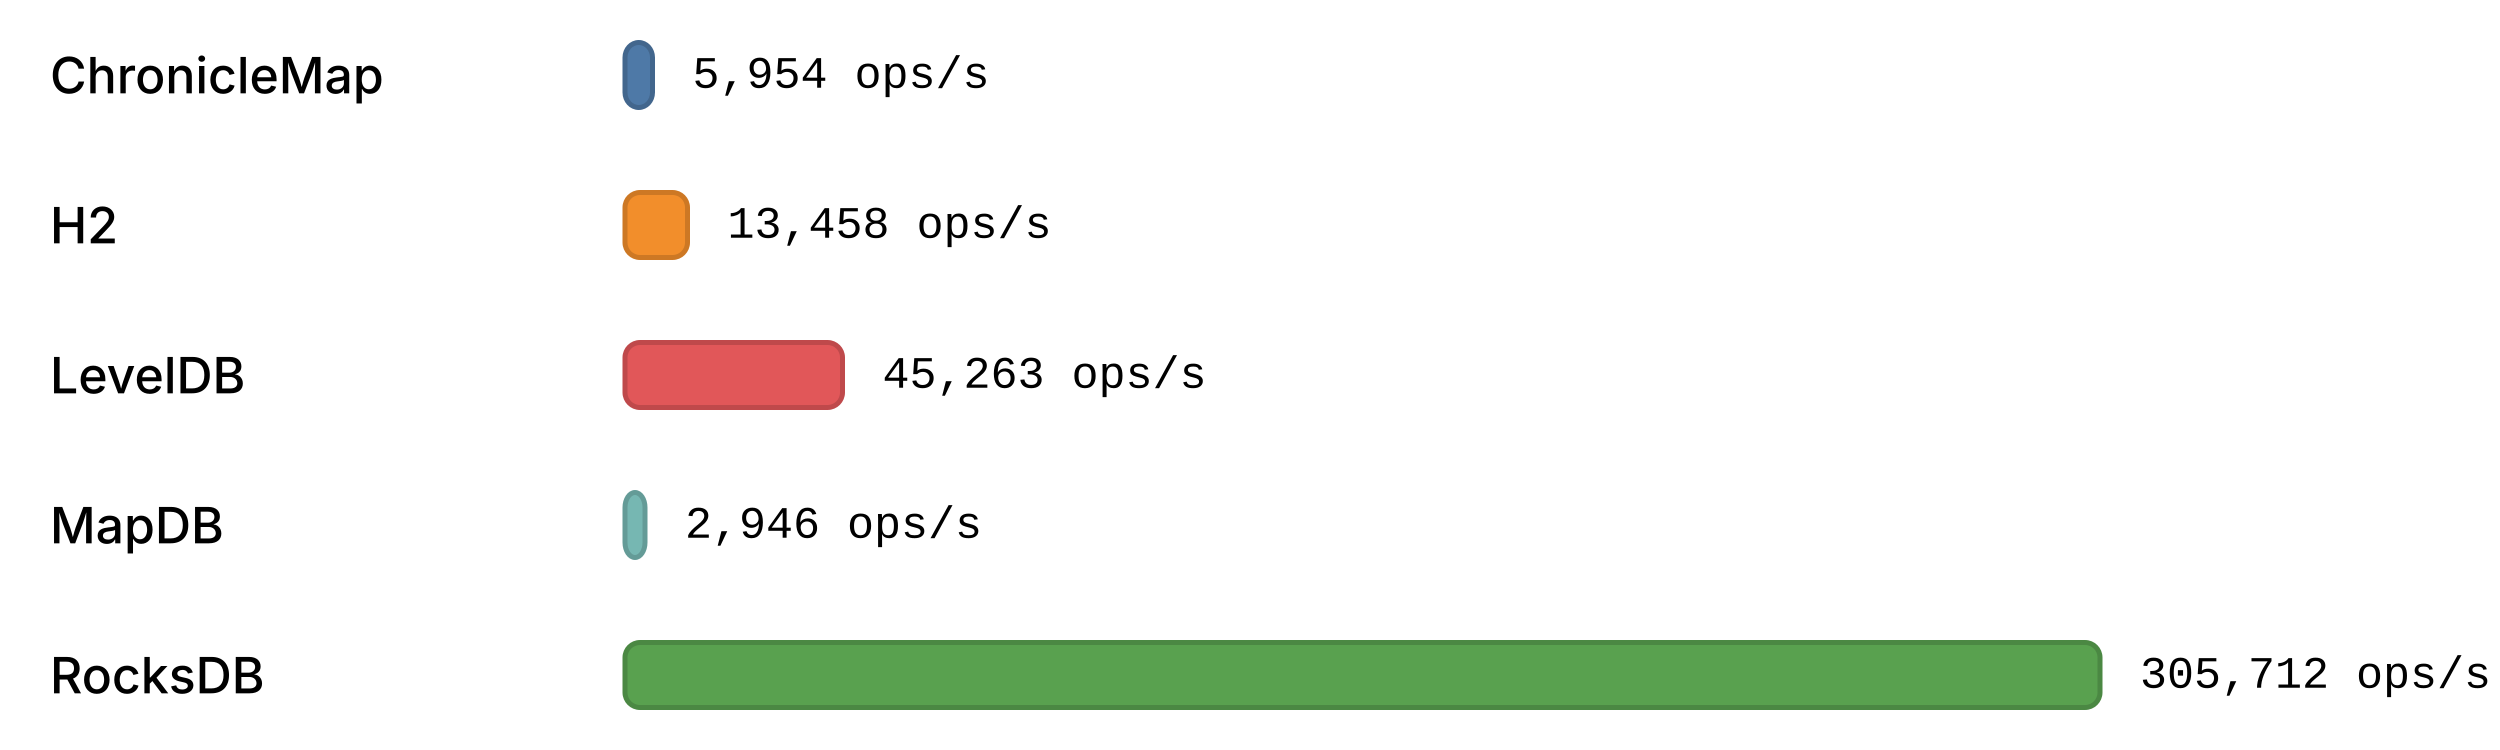
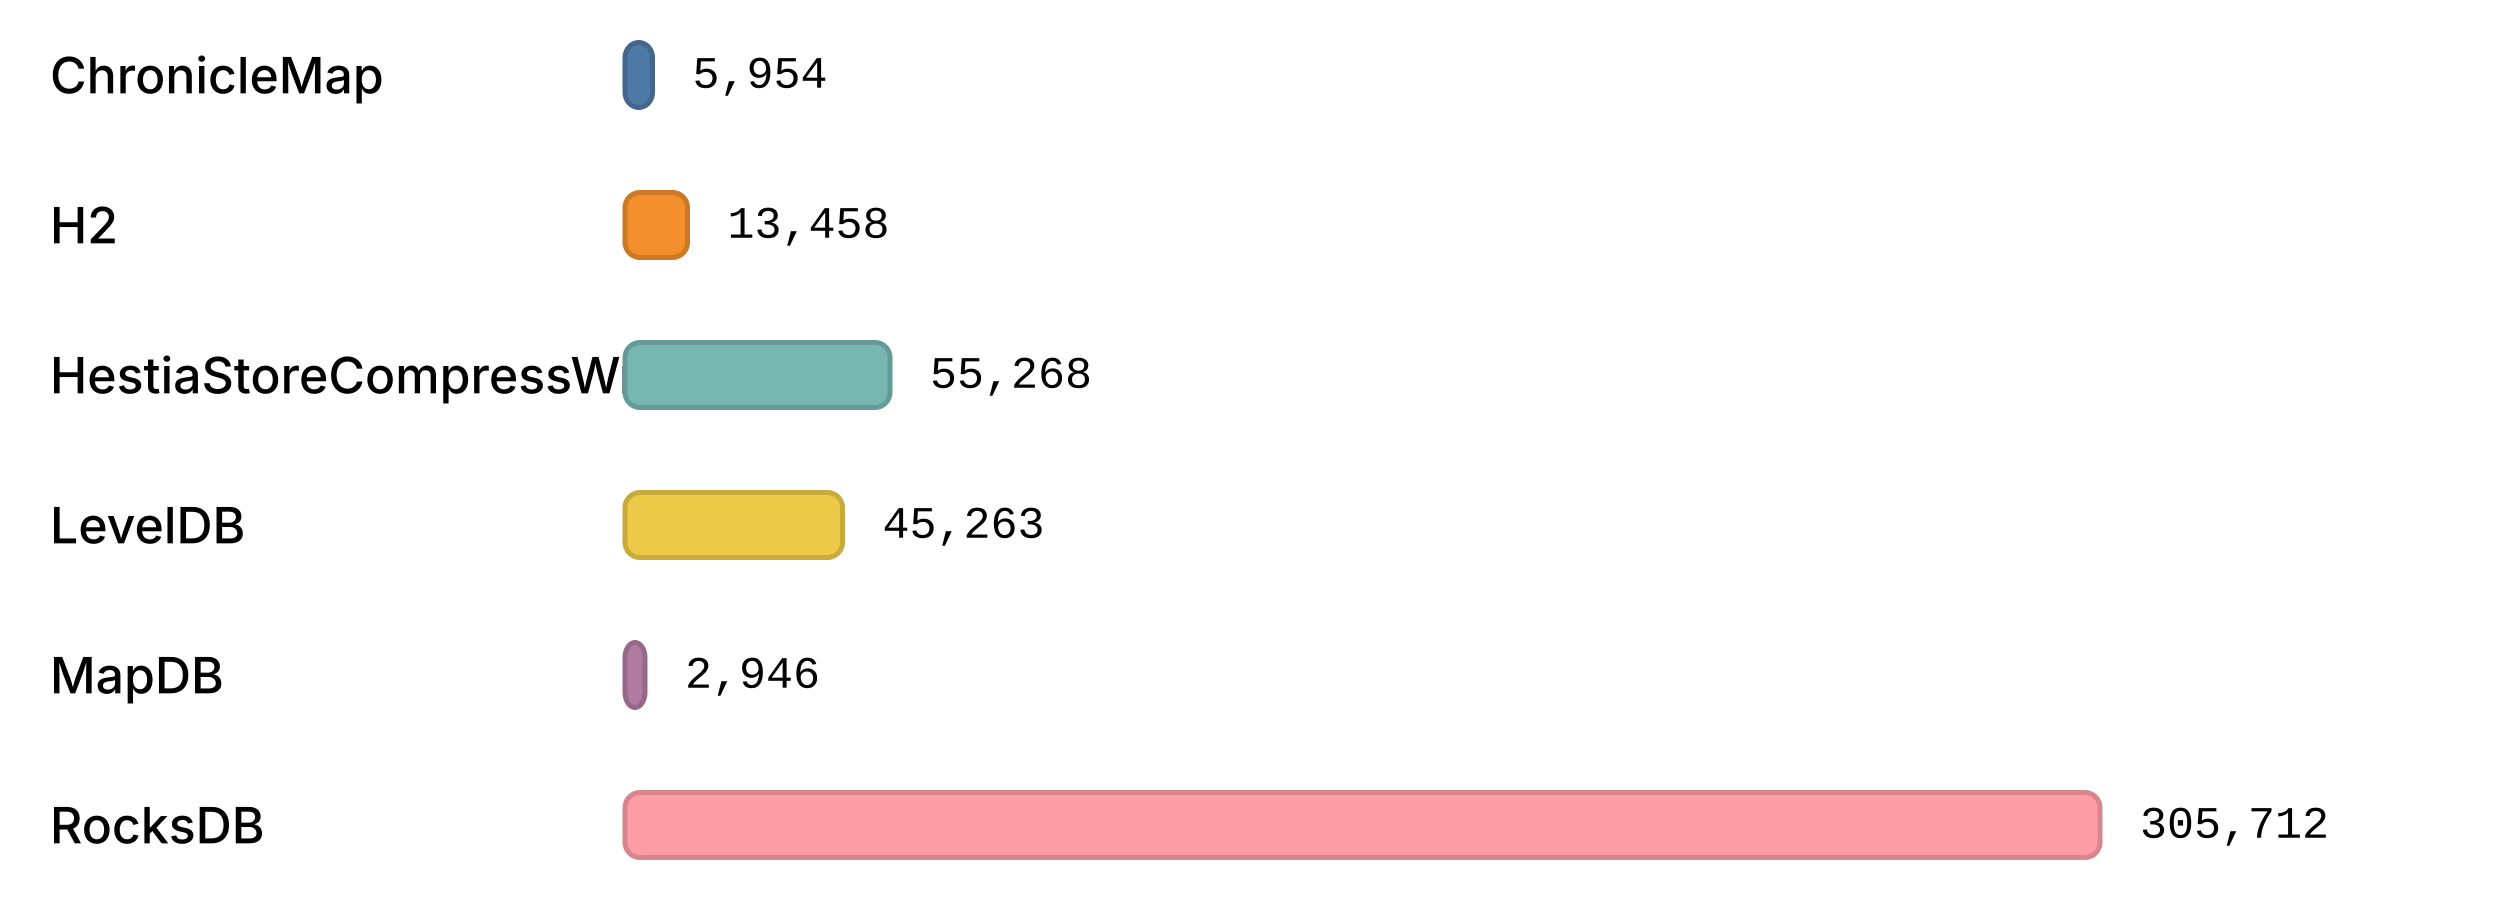
- <svg xmlns="http://www.w3.org/2000/svg" width="1000" height="300" viewBox="0 0 1000 300">
+ <svg xmlns="http://www.w3.org/2000/svg" width="1000" height="360" viewBox="0 0 1000 360">
  <style>
        text { fill: currentColor; dominant-baseline: middle; }
        .label { font: 500 20px "Inter", "Helvetica Neue", Arial, sans-serif; }
        .value { font: 18px "IBM Plex Mono", "Courier New", monospace; }
    </style>
  <rect x="0" y="10" width="1000" height="40" fill="rgba(255,255,255,0.15)" />
  <text class="label" x="20" y="30">ChronicleMap</text>
  <rect x="250" y="17" width="11" height="26" rx="6" ry="6" fill="#4E79A7" stroke="#42668D" stroke-width="2" />
-   <text class="value" x="277" y="30">5,954 ops/s</text>
+   <text class="value" x="277" y="30">5,954</text>
  <rect x="0" y="70" width="1000" height="40" fill="rgba(255,255,255,0.15)" />
  <text class="label" x="20" y="90">H2</text>
  <rect x="250" y="77" width="25" height="26" rx="6" ry="6" fill="#F28E2B" stroke="#CD7824" stroke-width="2" />
-   <text class="value" x="291" y="90">13,458 ops/s</text>
+   <text class="value" x="291" y="90">13,458</text>
  <rect x="0" y="130" width="1000" height="40" fill="rgba(255,255,255,0.15)" />
-   <text class="label" x="20" y="150">LevelDB</text>
-   <rect x="250" y="137" width="87" height="26" rx="6" ry="6" fill="#E15759" stroke="#BF494B" stroke-width="2" />
-   <text class="value" x="353" y="150">45,263 ops/s</text>
+   <text class="label" x="20" y="150">HestiaStoreCompressWrite</text>
+   <rect x="250" y="137" width="106" height="26" rx="6" ry="6" fill="#76B7B2" stroke="#649B97" stroke-width="2" />
+   <text class="value" x="372" y="150">55,268</text>
  <rect x="0" y="190" width="1000" height="40" fill="rgba(255,255,255,0.15)" />
-   <text class="label" x="20" y="210">MapDB</text>
-   <rect x="250" y="197" width="8" height="26" rx="6" ry="6" fill="#76B7B2" stroke="#649B97" stroke-width="2" />
-   <text class="value" x="274" y="210">2,946 ops/s</text>
+   <text class="label" x="20" y="210">LevelDB</text>
+   <rect x="250" y="197" width="87" height="26" rx="6" ry="6" fill="#EDC948" stroke="#C9AA3D" stroke-width="2" />
+   <text class="value" x="353" y="210">45,263</text>
  <rect x="0" y="250" width="1000" height="40" fill="rgba(255,255,255,0.15)" />
-   <text class="label" x="20" y="270">RocksDB</text>
-   <rect x="250" y="257" width="590" height="26" rx="6" ry="6" fill="#59A14F" stroke="#4B8843" stroke-width="2" />
-   <text class="value" x="856" y="270">305,712 ops/s</text>
+   <text class="label" x="20" y="270">MapDB</text>
+   <rect x="250" y="257" width="8" height="26" rx="6" ry="6" fill="#B07AA1" stroke="#956788" stroke-width="2" />
+   <text class="value" x="274" y="270">2,946</text>
+   <rect x="0" y="310" width="1000" height="40" fill="rgba(255,255,255,0.15)" />
+   <text class="label" x="20" y="330">RocksDB</text>
+   <rect x="250" y="317" width="590" height="26" rx="6" ry="6" fill="#FF9DA7" stroke="#D8858D" stroke-width="2" />
+   <text class="value" x="856" y="330">305,712</text>
</svg>
